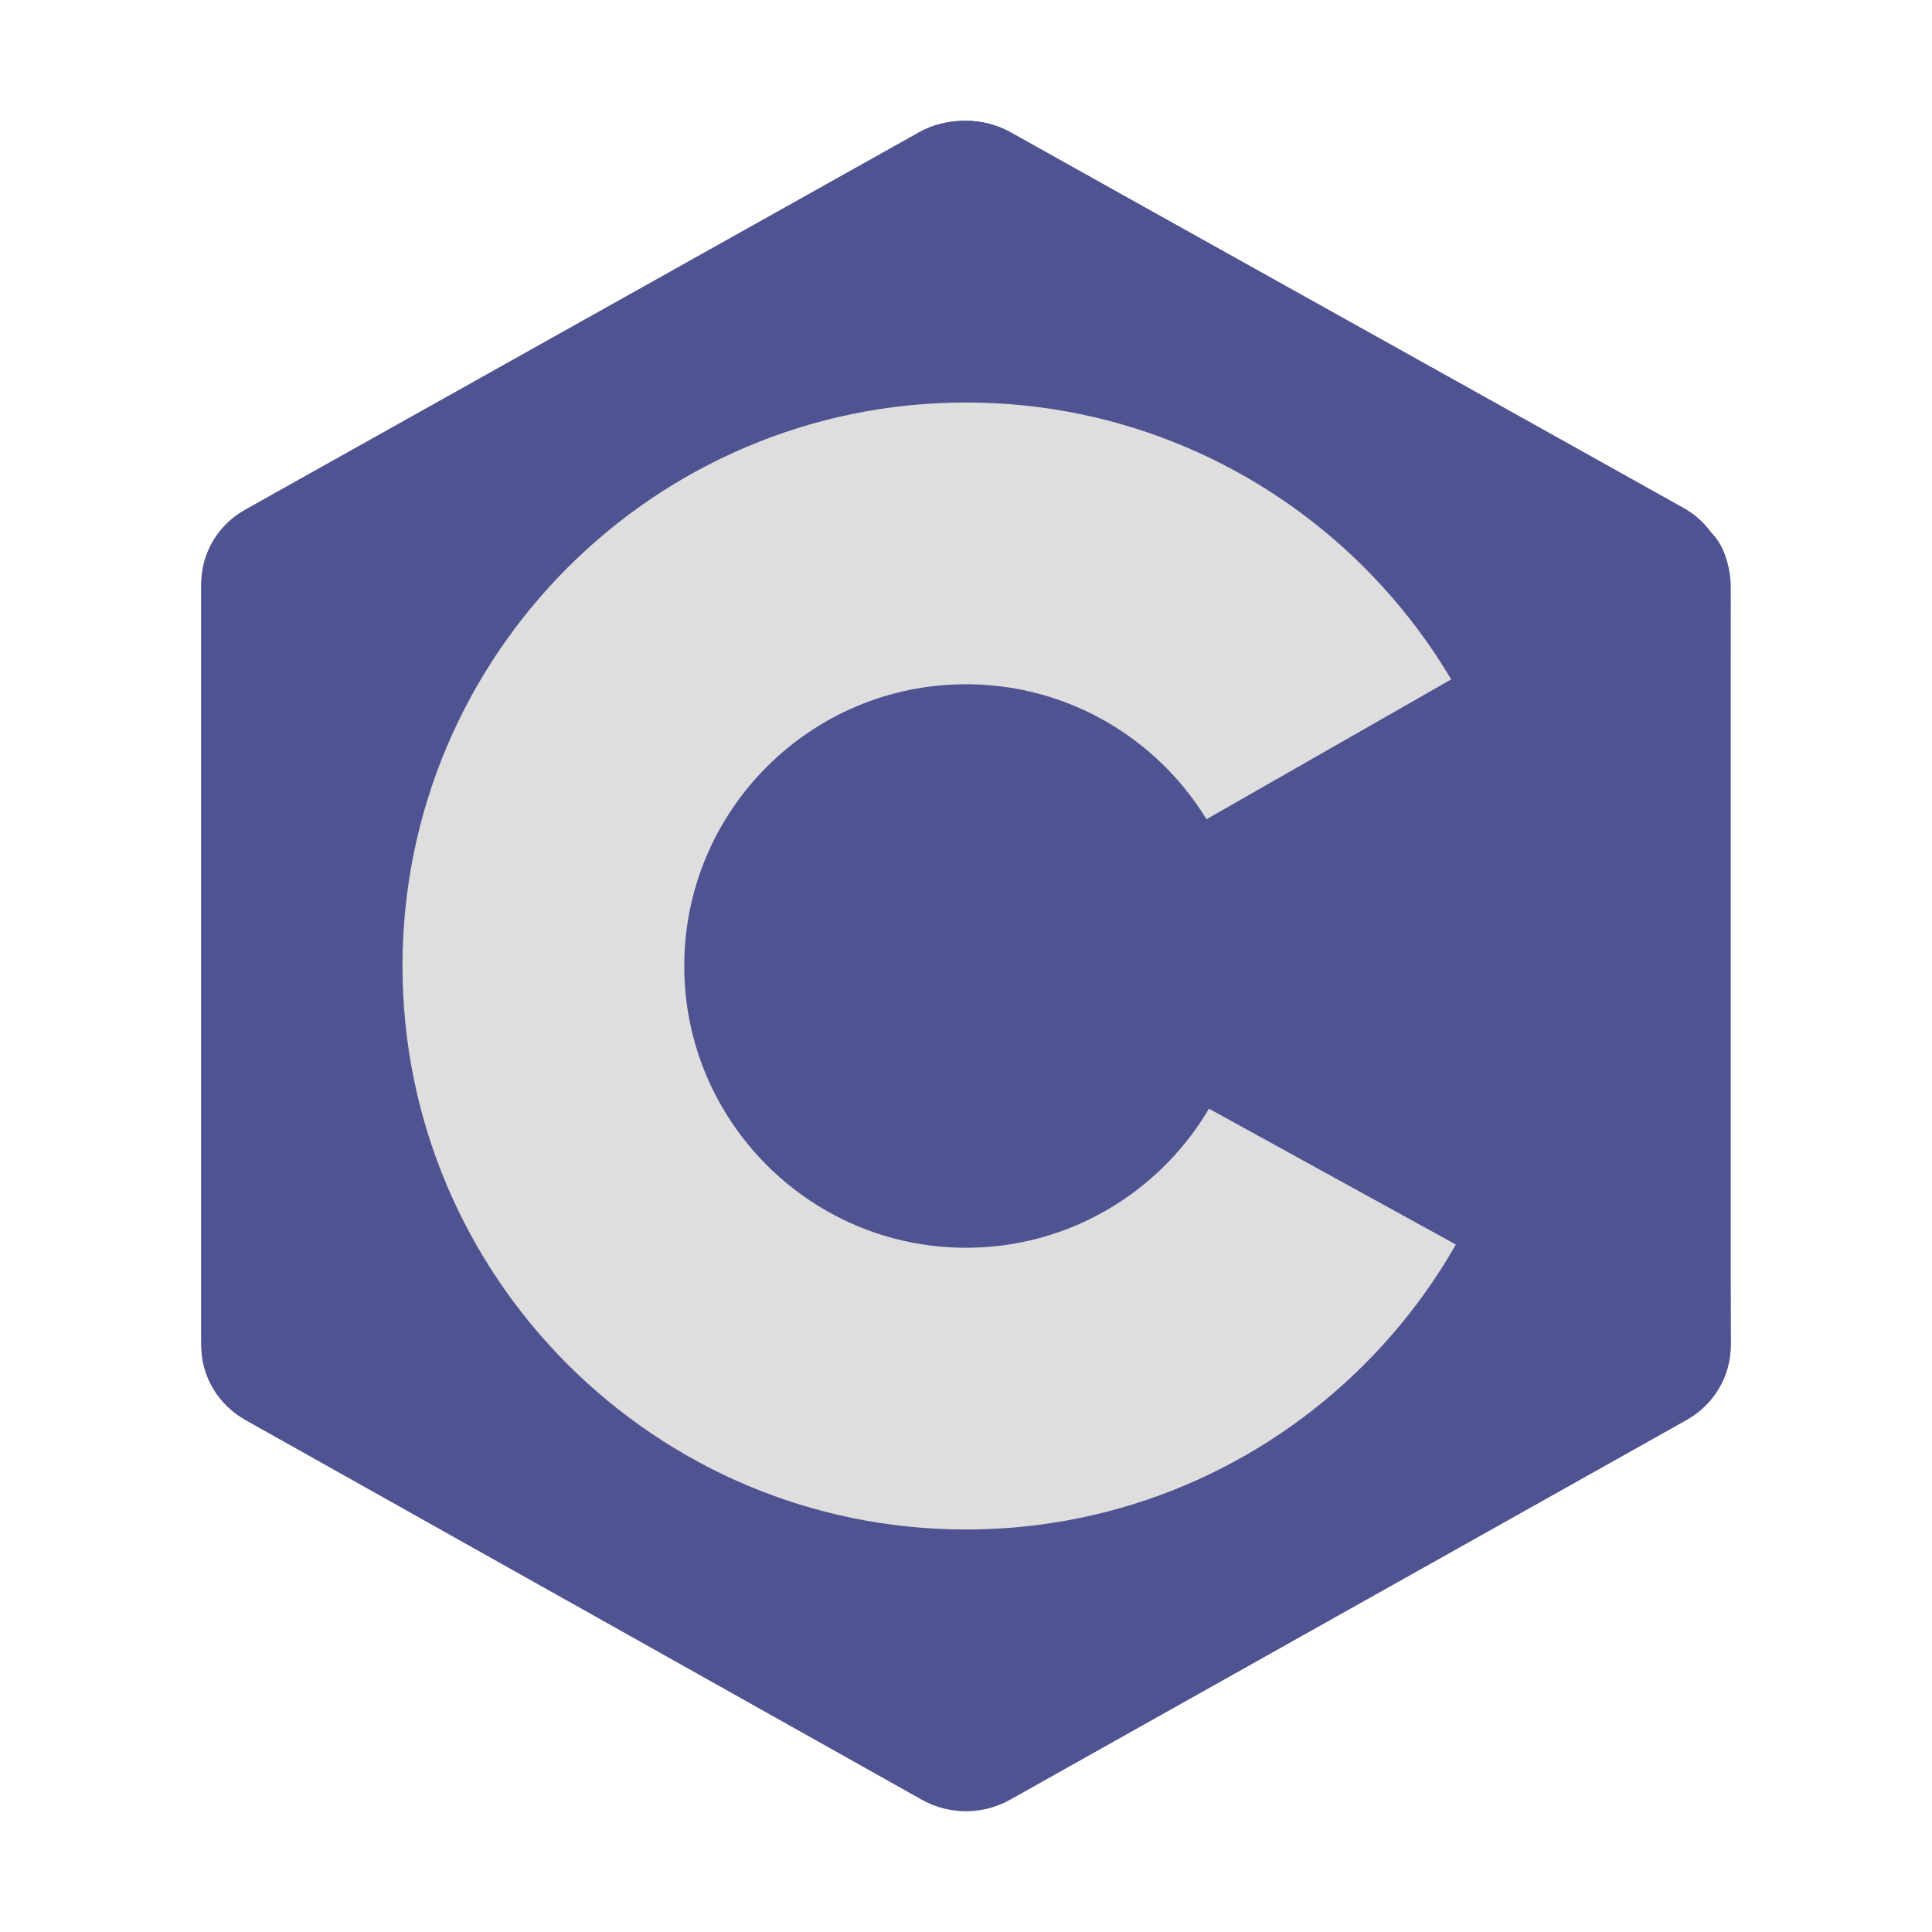
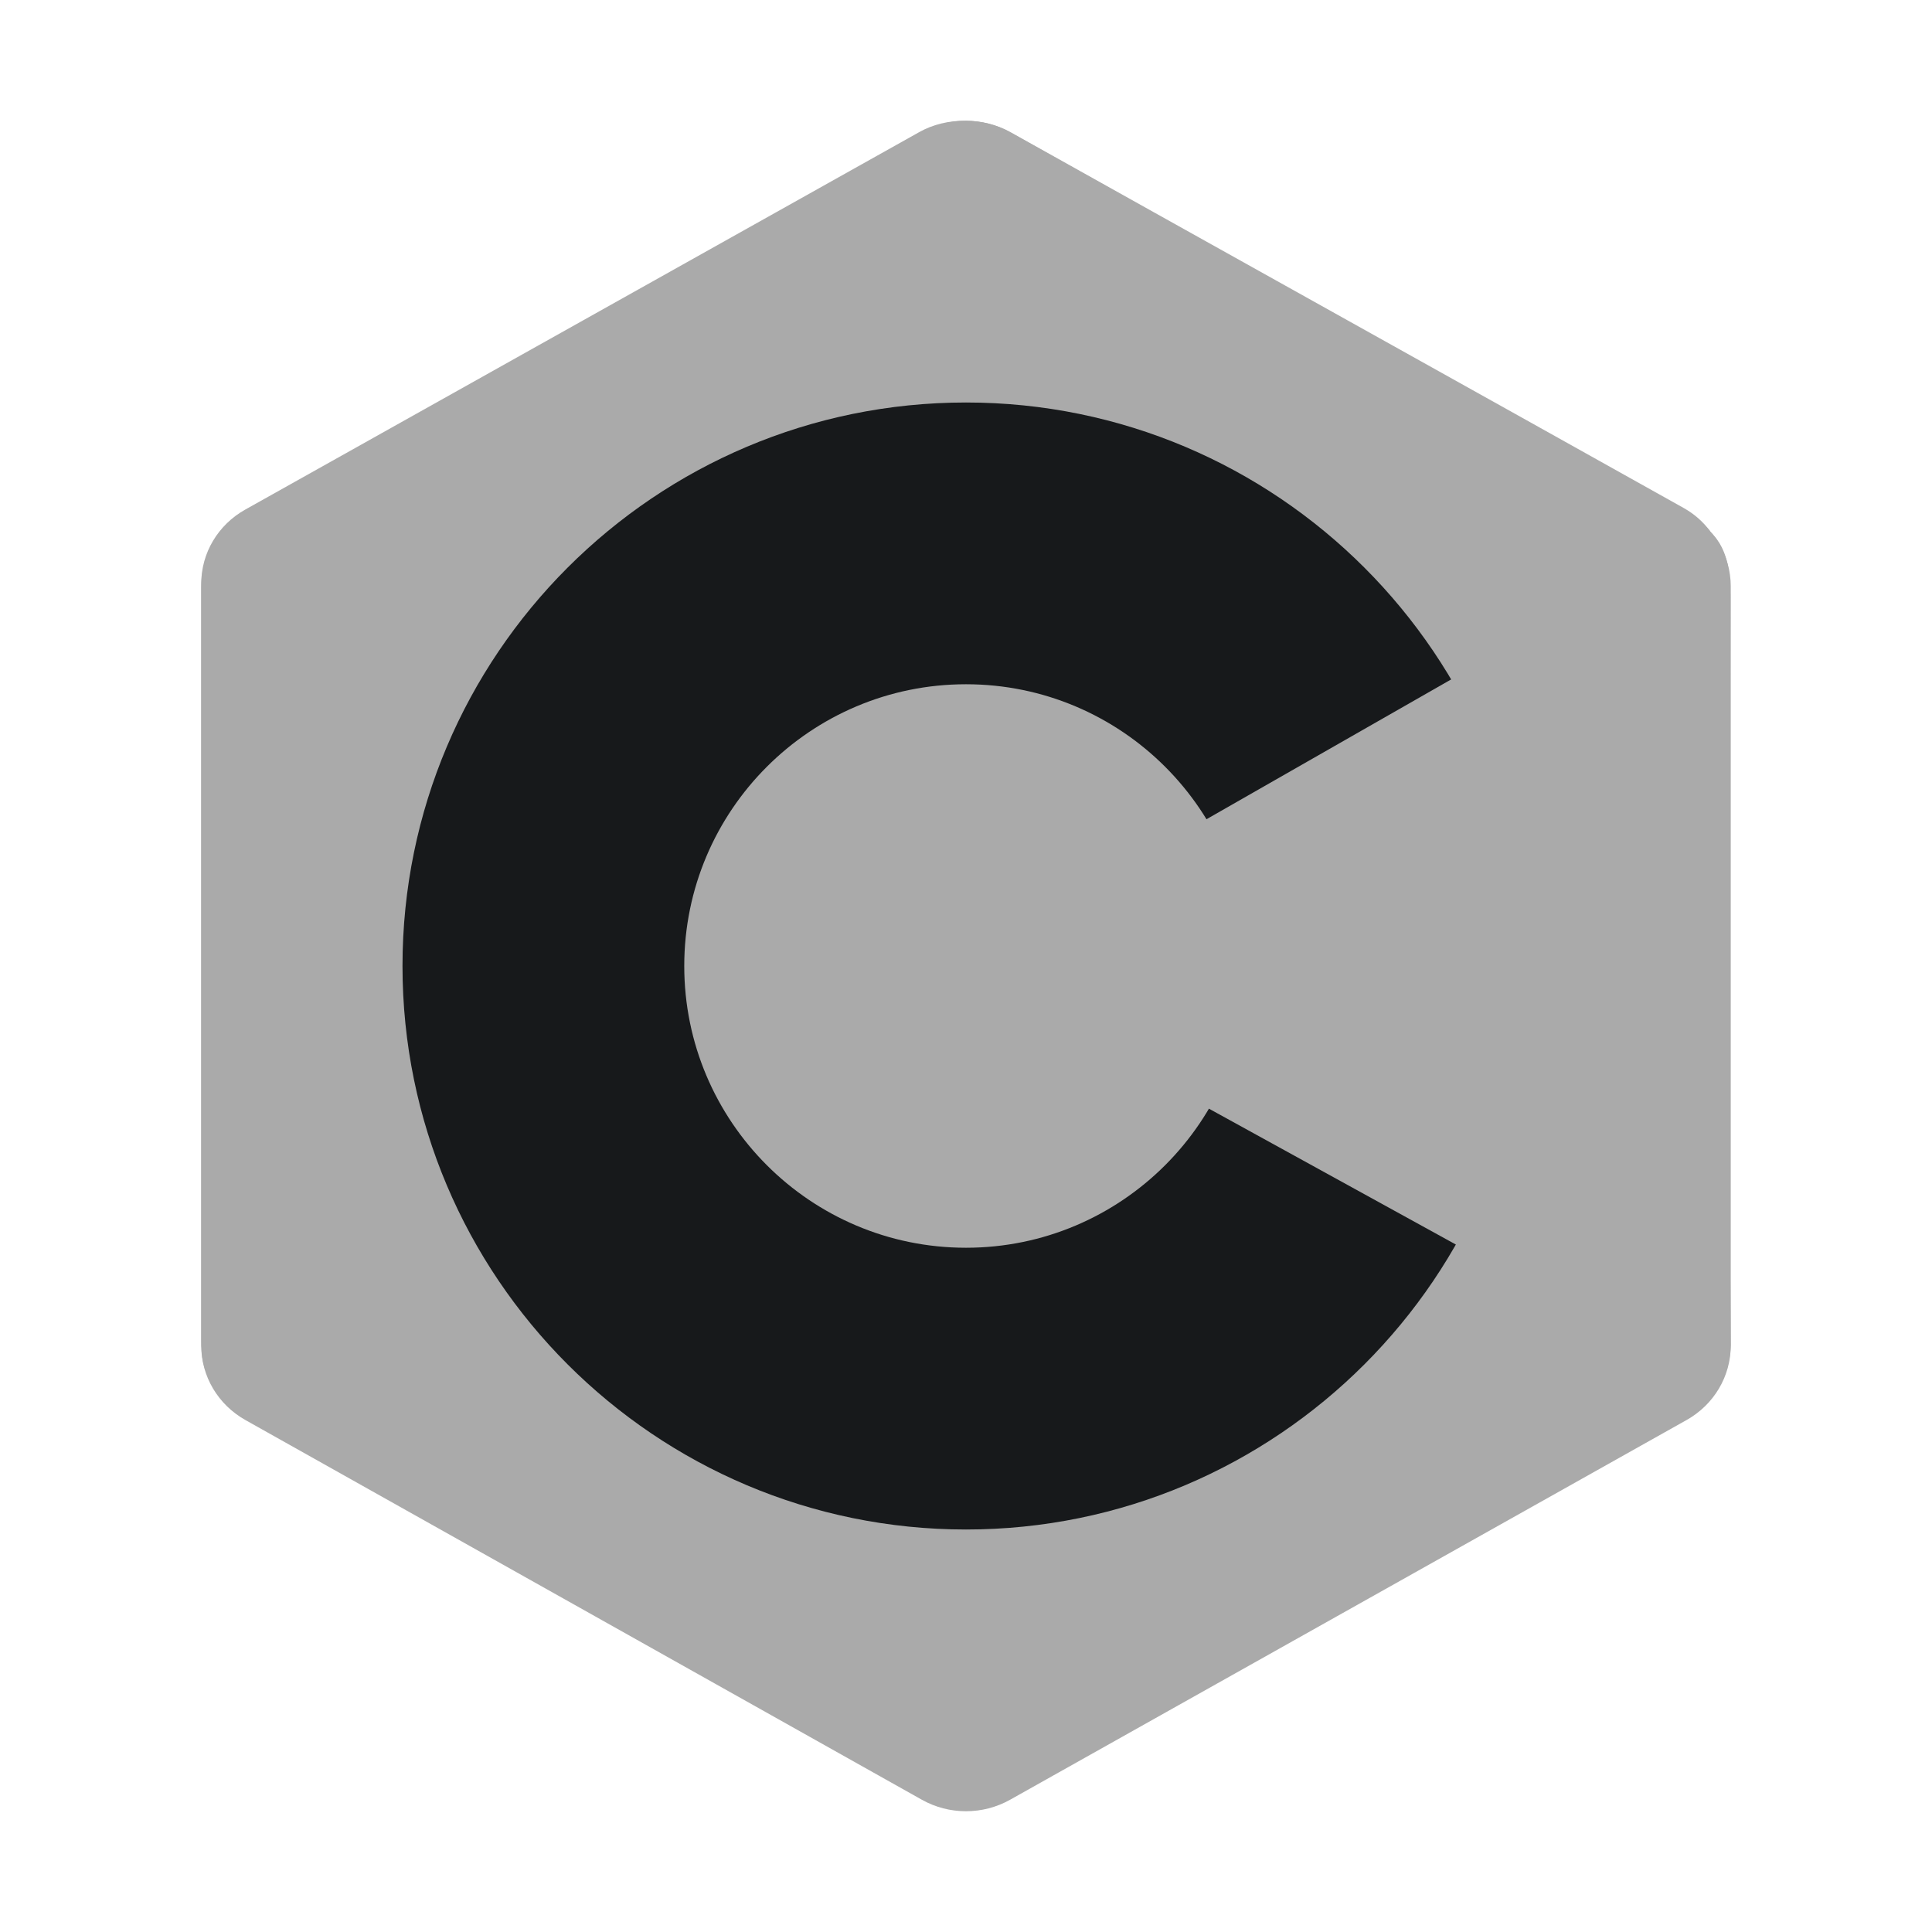
<svg xmlns="http://www.w3.org/2000/svg" x="0px" y="0px" width="100" height="100" viewBox="0 0 172 172" style=" fill:#000000;">
  <g fill="none" fill-rule="none" stroke="none" stroke-width="1" stroke-linecap="butt" stroke-linejoin="miter" stroke-miterlimit="10" stroke-dasharray="" stroke-dashoffset="0" font-family="none" font-weight="none" font-size="none" text-anchor="none" style="mix-blend-mode: normal">
    <path d="M0,172v-172h172v172z" fill="none" fill-rule="nonzero" />
    <g fill-rule="evenodd">
-       <path d="M82.069,11.775c2.433,-1.365 5.429,-1.365 7.858,0c12.022,6.747 48.199,27.058 60.225,33.805c2.433,1.362 3.931,3.884 3.931,6.615c0,13.495 0,54.112 0,67.607c0,2.731 -1.498,5.253 -3.931,6.618c-12.022,6.747 -48.199,27.058 -60.225,33.805c-2.433,1.365 -5.429,1.365 -7.858,0c-12.022,-6.747 -48.199,-27.058 -60.225,-33.805c-2.429,-1.365 -3.927,-3.884 -3.927,-6.615c0,-13.495 0,-54.112 0,-67.607c0,-2.731 1.498,-5.253 3.931,-6.618c12.018,-6.747 48.203,-27.058 60.221,-33.805z" fill="#505391" />
-       <path d="M19.006,123.281c-0.953,-1.276 -1.089,-2.487 -1.089,-4.117c0,-13.416 0,-53.8 0,-67.22c0,-2.716 1.494,-5.224 3.92,-6.579c11.979,-6.708 48.035,-26.9 60.014,-33.612c2.426,-1.358 5.712,-1.329 8.138,0.029c11.979,6.708 47.913,26.728 59.892,33.436c0.968,0.545 1.706,1.2 2.365,2.064z" fill="#505391" />
-       <path d="M86,35.833c27.688,0 50.167,22.478 50.167,50.167c0,27.688 -22.478,50.167 -50.167,50.167c-27.688,0 -50.167,-22.478 -50.167,-50.167c0,-27.688 22.478,-50.167 50.167,-50.167zM86,60.917c13.842,0 25.083,11.237 25.083,25.083c0,13.842 -11.241,25.083 -25.083,25.083c-13.842,0 -25.083,-11.241 -25.083,-25.083c0,-13.846 11.237,-25.083 25.083,-25.083z" fill="#dedede" />
-       <path d="M152.238,47.318c1.849,1.731 1.813,4.339 1.813,6.393c0,13.599 -0.115,52.277 0.032,65.876c0.014,1.419 -0.455,2.913 -1.157,4.038l-68.384,-37.625z" fill="#505391" />
+       <path d="M82.069,11.775c2.433,-1.365 5.429,-1.365 7.858,0c12.022,6.747 48.199,27.058 60.225,33.805c2.433,1.362 3.931,3.884 3.931,6.615c0,13.495 0,54.112 0,67.607c0,2.731 -1.498,5.253 -3.931,6.618c-12.022,6.747 -48.199,27.058 -60.225,33.805c-2.433,1.365 -5.429,1.365 -7.858,0c-12.022,-6.747 -48.199,-27.058 -60.225,-33.805c-2.429,-1.365 -3.927,-3.884 -3.927,-6.615c0,-13.495 0,-54.112 0,-67.607c0,-2.731 1.498,-5.253 3.931,-6.618c12.018,-6.747 48.203,-27.058 60.221,-33.805z" fill="#aaaaaa" />
+       <path d="M19.006,123.281c-0.953,-1.276 -1.089,-2.487 -1.089,-4.117c0,-13.416 0,-53.8 0,-67.22c0,-2.716 1.494,-5.224 3.92,-6.579c11.979,-6.708 48.035,-26.9 60.014,-33.612c2.426,-1.358 5.712,-1.329 8.138,0.029c11.979,6.708 47.913,26.728 59.892,33.436c0.968,0.545 1.706,1.2 2.365,2.064z" fill="#aaaaaa" />
+       <path d="M86,35.833c27.688,0 50.167,22.478 50.167,50.167c0,27.688 -22.478,50.167 -50.167,50.167c-27.688,0 -50.167,-22.478 -50.167,-50.167c0,-27.688 22.478,-50.167 50.167,-50.167zM86,60.917c13.842,0 25.083,11.237 25.083,25.083c0,13.842 -11.241,25.083 -25.083,25.083c-13.842,0 -25.083,-11.241 -25.083,-25.083c0,-13.846 11.237,-25.083 25.083,-25.083z" fill="#17191b" />
+       <path d="M152.238,47.318c1.849,1.731 1.813,4.339 1.813,6.393c0,13.599 -0.115,52.277 0.032,65.876c0.014,1.419 -0.455,2.913 -1.157,4.038l-68.384,-37.625z" fill="#aaaaaa" />
    </g>
  </g>
</svg>
